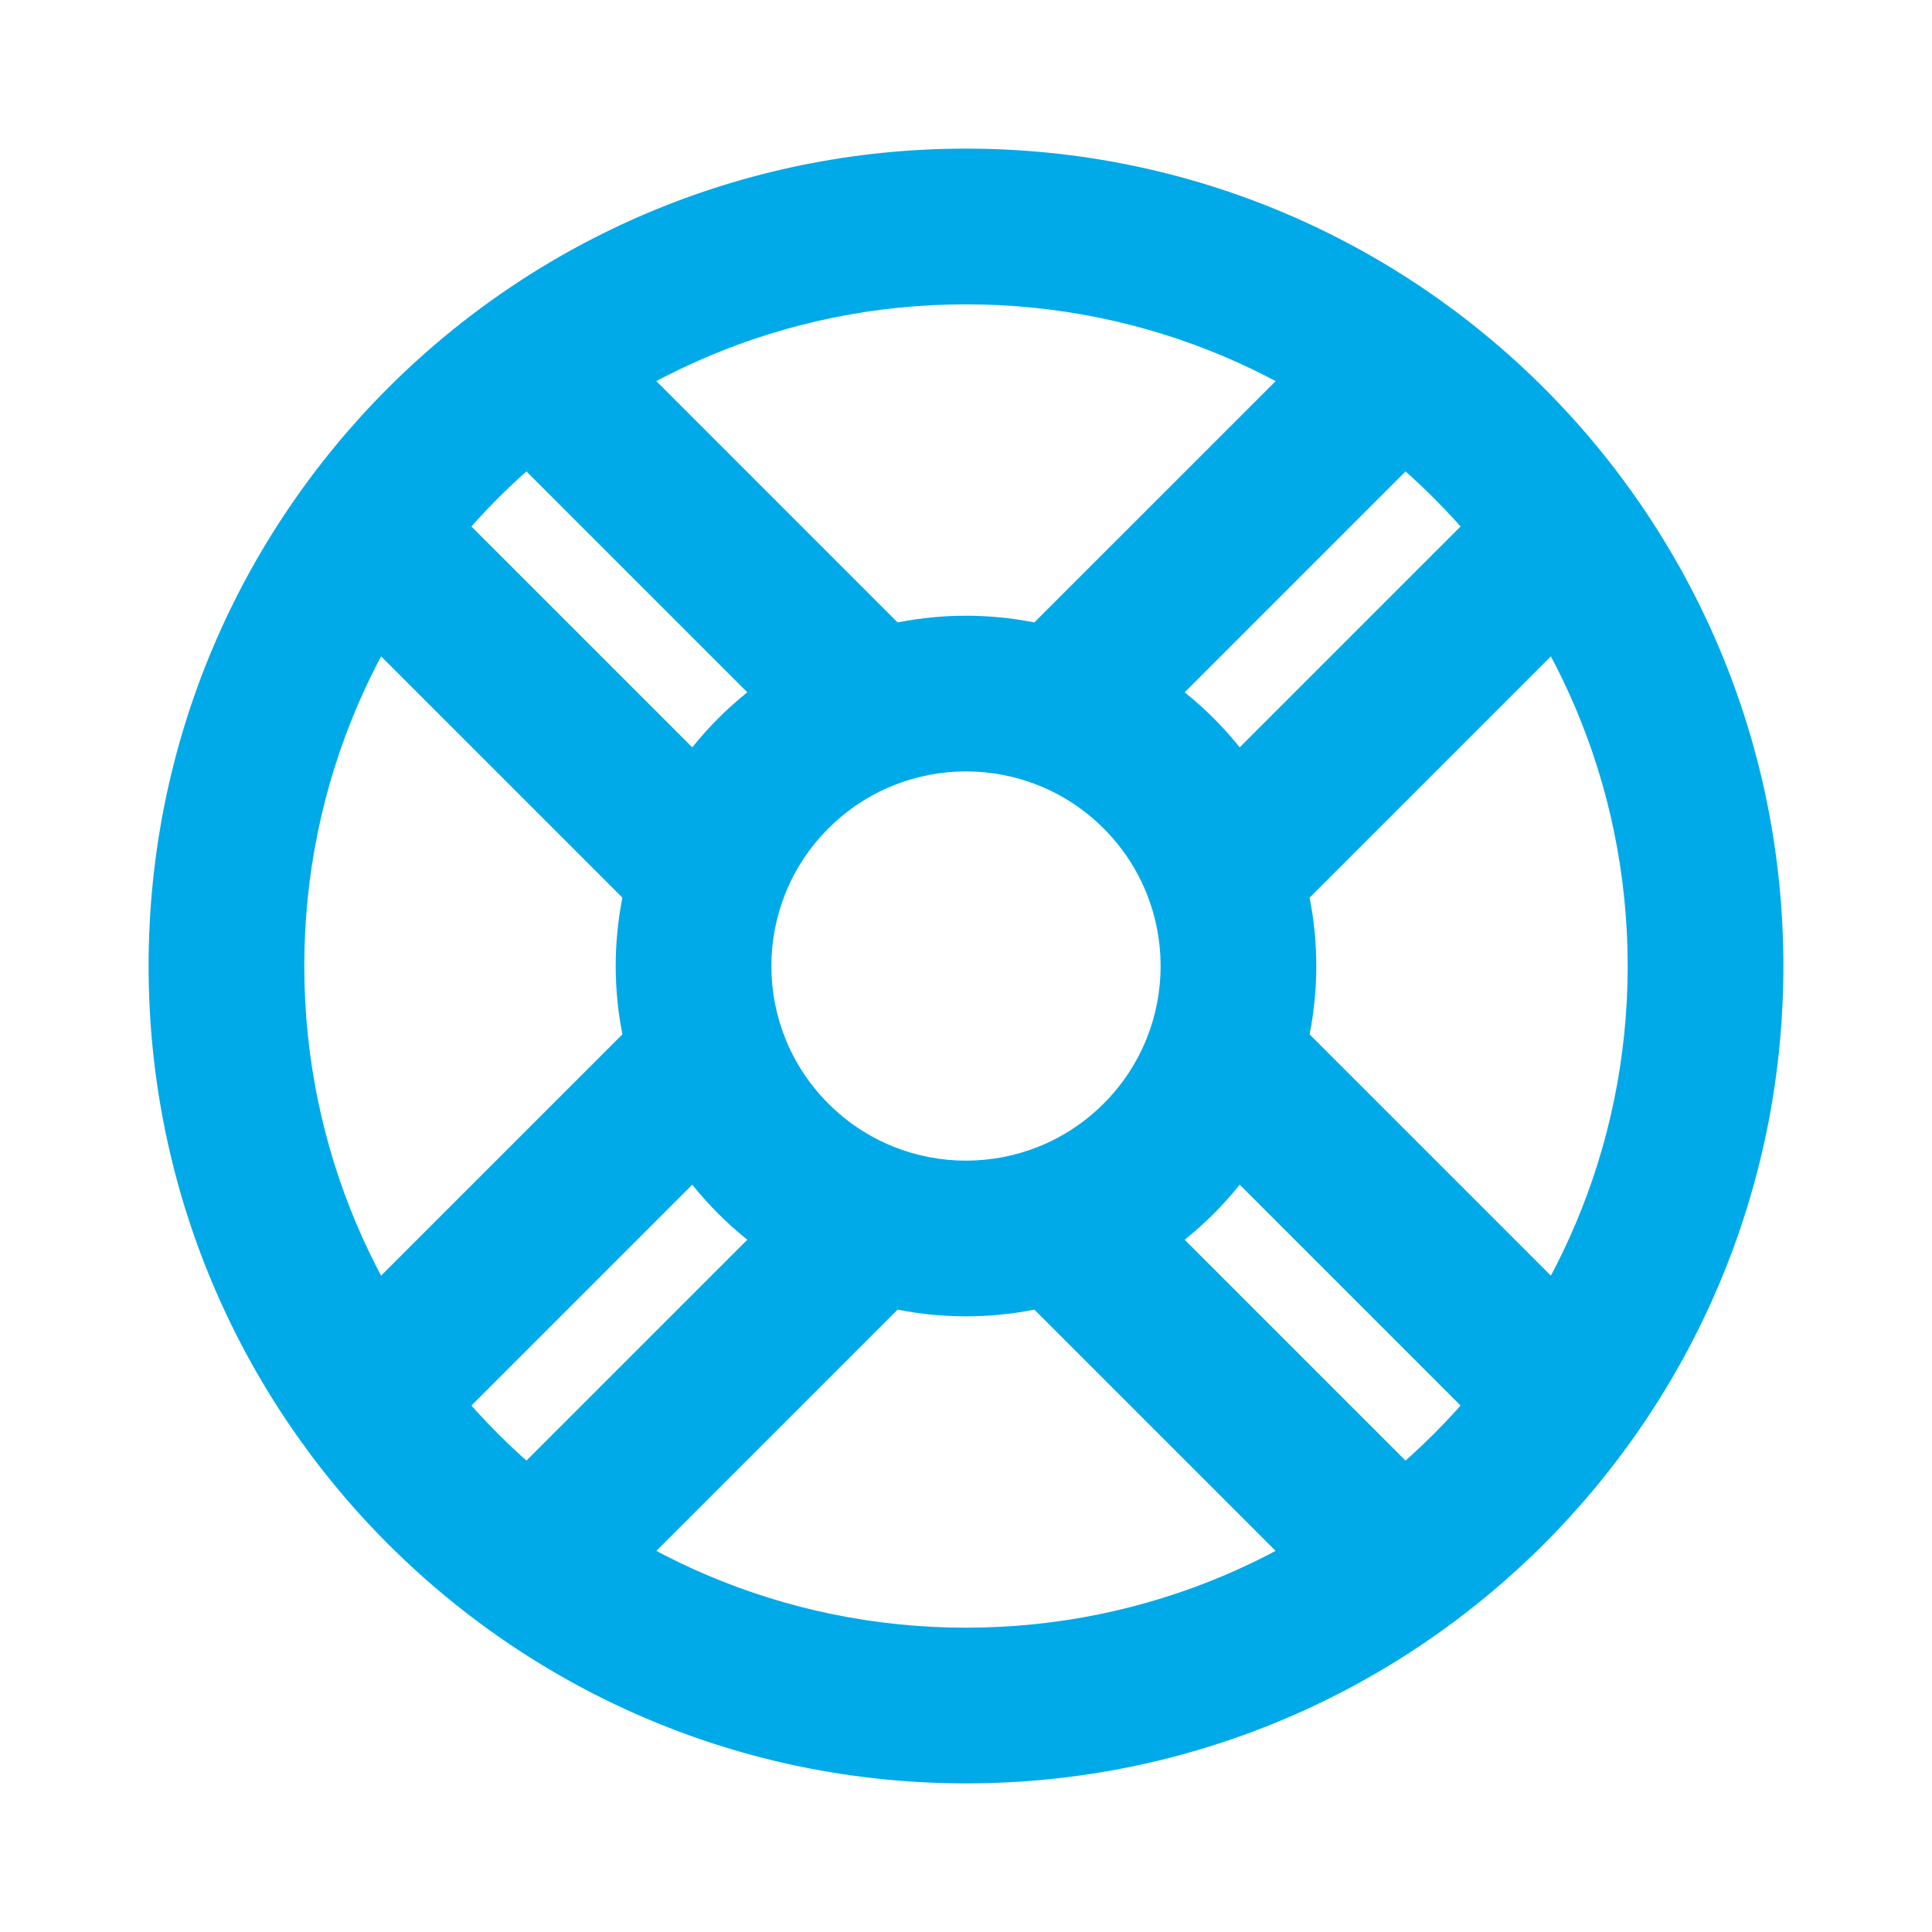
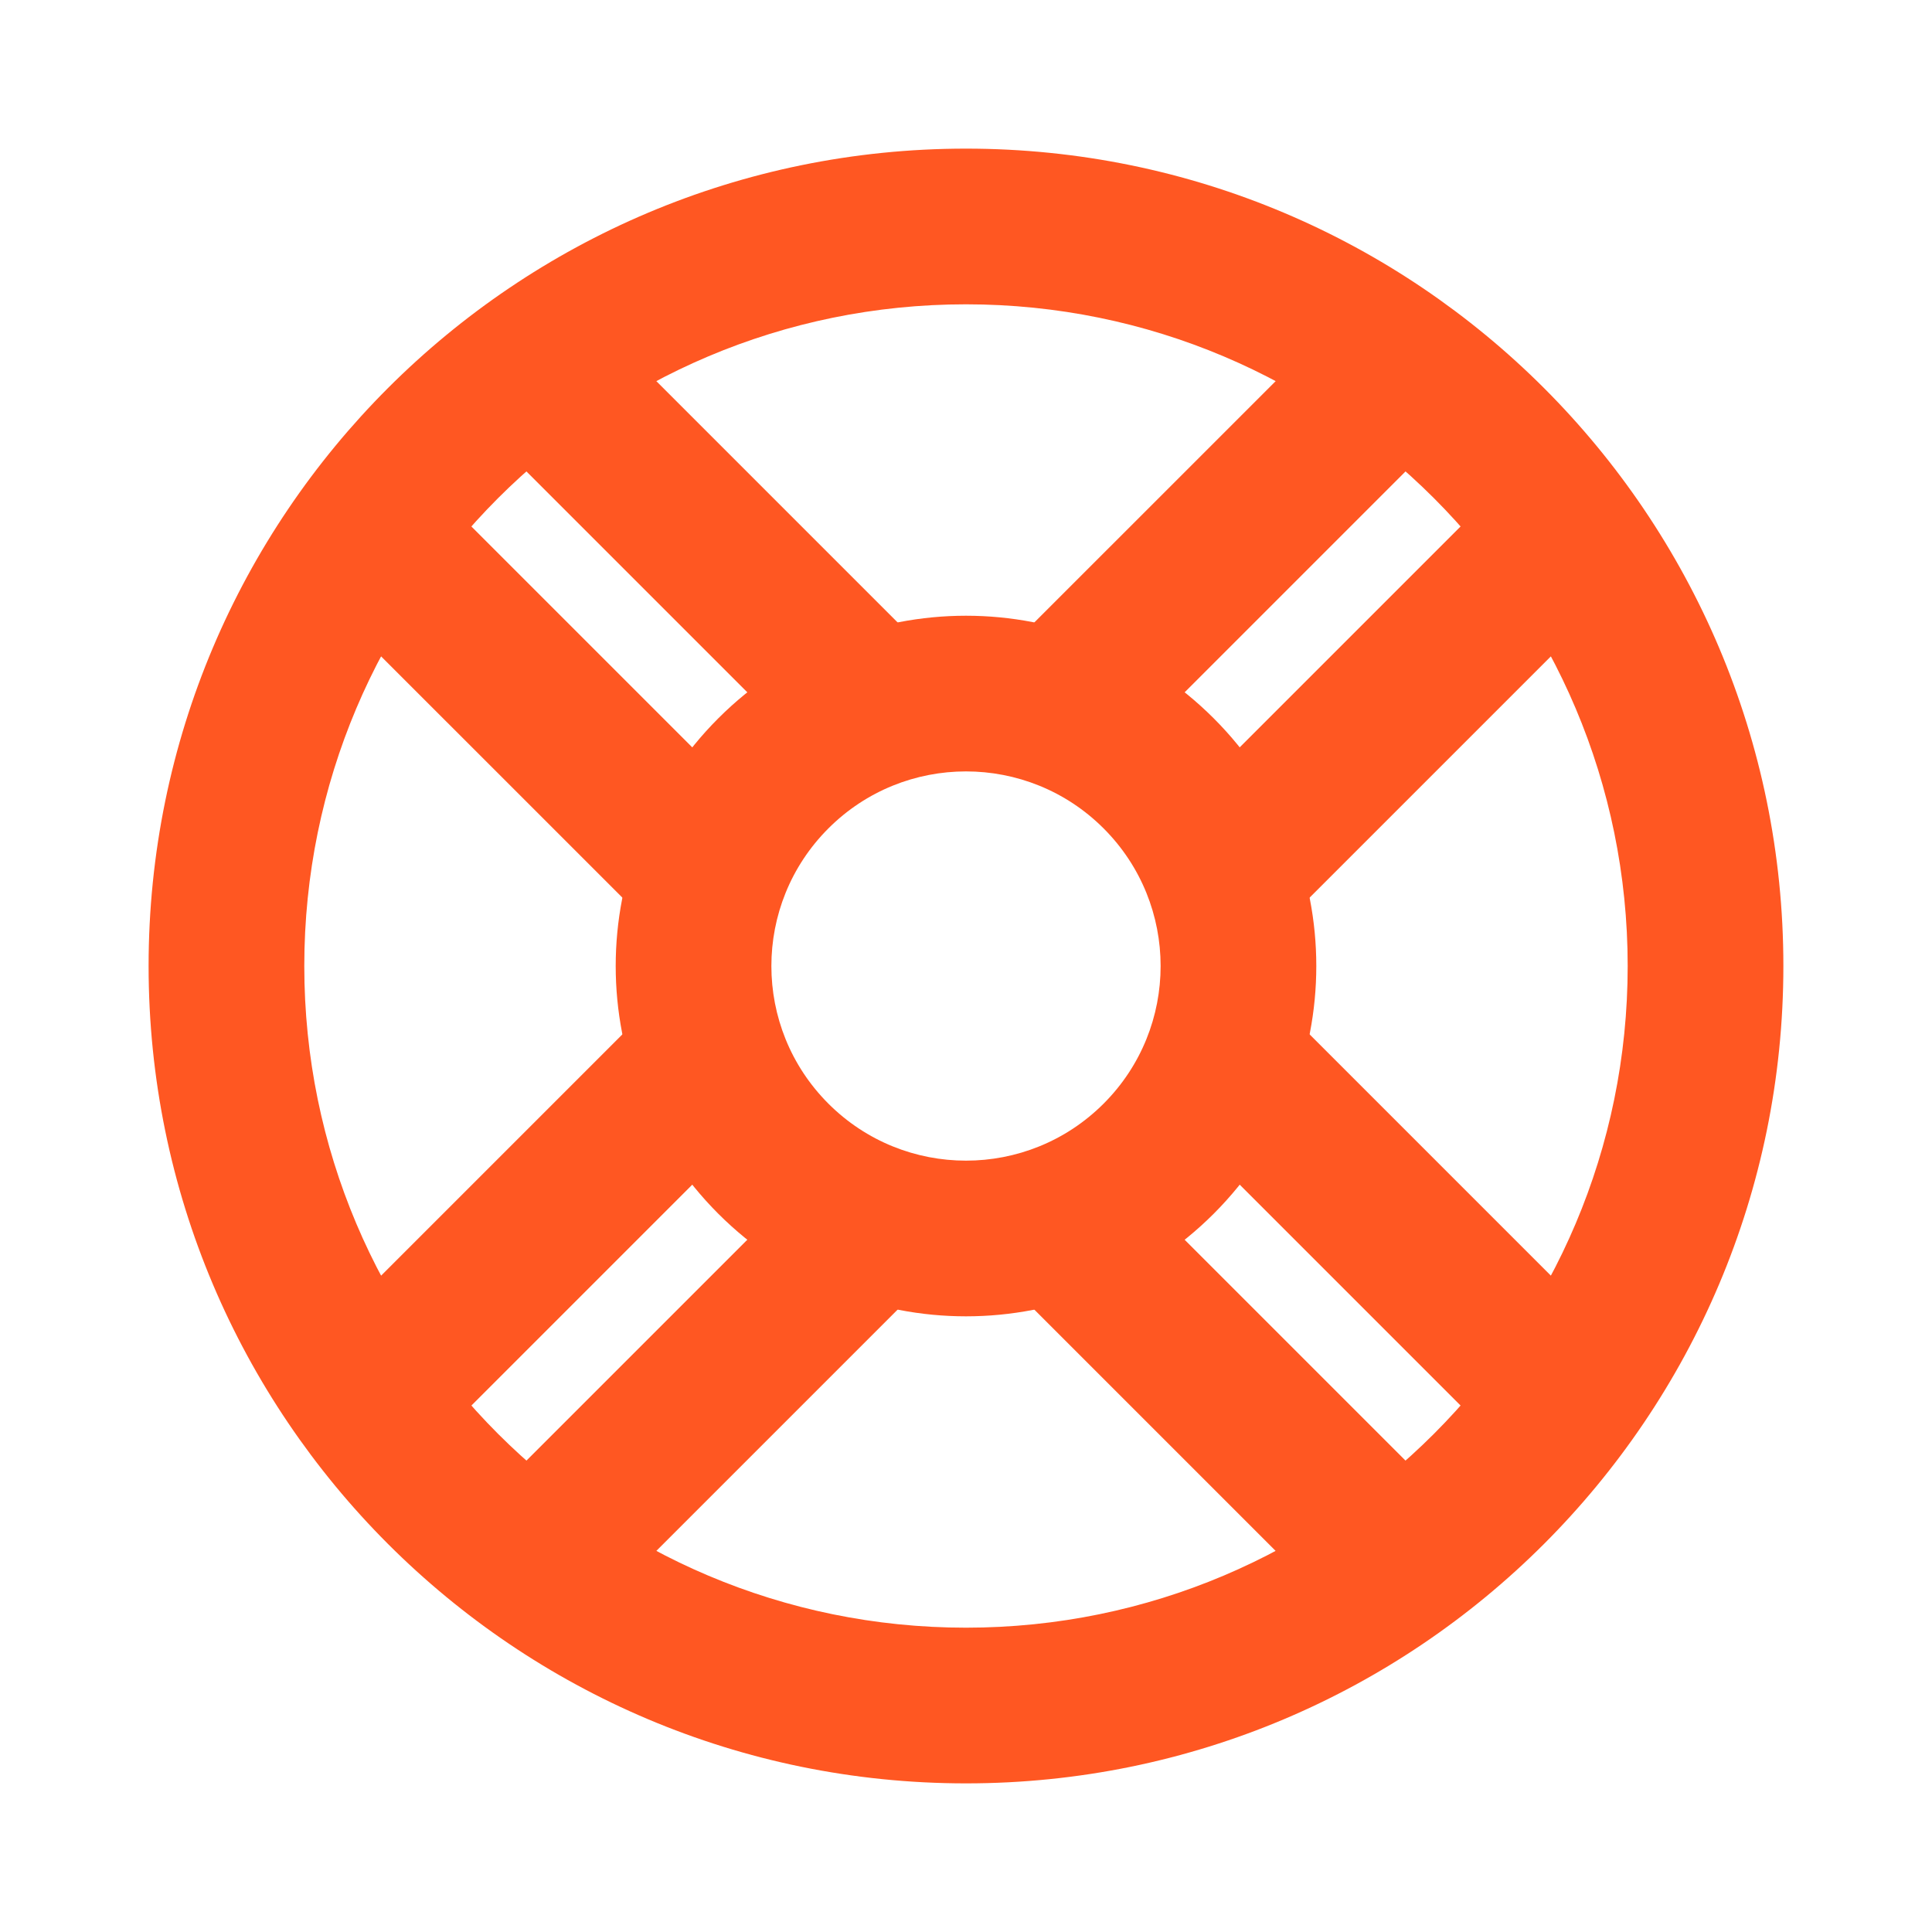
<svg xmlns="http://www.w3.org/2000/svg" width="70" height="70" viewBox="0 0 70 70" fill="none">
-   <path d="M58.974 35C58.974 21.759 48.24 11.026 35 11.026C21.759 11.026 11.025 21.759 11.025 35C11.025 48.241 21.759 58.974 35 58.974V64.615C18.643 64.615 5.384 51.356 5.384 35C5.384 18.644 18.643 5.385 35 5.385C51.356 5.385 64.615 18.644 64.615 35C64.615 51.356 51.356 64.615 35 64.615V58.974C48.24 58.974 58.974 48.241 58.974 35Z" fill="#00AAE8" />
-   <path d="M39.986 30.015C37.232 27.261 32.768 27.261 30.014 30.015C27.26 32.769 27.26 37.233 30.014 39.987C32.768 42.741 37.232 42.741 39.986 39.987L43.975 43.976C39.018 48.932 30.982 48.932 26.025 43.976C21.069 39.019 21.069 30.983 26.025 26.026C30.982 21.07 39.018 21.07 43.975 26.026C48.931 30.983 48.931 39.019 43.975 43.976L39.986 39.987C42.74 37.233 42.74 32.769 39.986 30.015Z" fill="#00AAE8" />
-   <path d="M29.017 31.013L25.028 35.001L11.067 21.041L15.056 17.052L29.017 31.013Z" fill="#00AAE8" />
-   <path d="M34.999 25.029L31.011 29.018L17.05 15.057L21.039 11.068L34.999 25.029Z" fill="#00AAE8" />
-   <path d="M52.949 54.945L48.96 58.934L34.999 44.973L38.988 40.984L52.949 54.945Z" fill="#00AAE8" />
-   <path d="M58.934 48.962L54.945 52.951L40.984 38.99L44.973 35.001L58.934 48.962Z" fill="#00AAE8" />
-   <path d="M31.011 40.983L35 44.972L21.039 58.933L17.05 54.944L31.011 40.983Z" fill="#00AAE8" />
-   <path d="M25.027 35L29.016 38.989L15.055 52.95L11.066 48.961L25.027 35Z" fill="#00AAE8" />
-   <path d="M54.943 17.051L58.932 21.04L44.971 35.001L40.982 31.012L54.943 17.051Z" fill="#00AAE8" />
-   <path d="M48.961 11.068L52.95 15.056L38.989 29.017L35 25.028L48.961 11.068Z" fill="#00AAE8" />
+   <path d="M58.974 35C58.974 21.759 48.24 11.026 35 11.026C21.759 11.026 11.025 21.759 11.025 35C11.025 48.241 21.759 58.974 35 58.974V64.615C18.643 64.615 5.384 51.356 5.384 35C5.384 18.644 18.643 5.385 35 5.385C51.356 5.385 64.615 18.644 64.615 35C64.615 51.356 51.356 64.615 35 64.615V58.974C48.24 58.974 58.974 48.241 58.974 35Z" fill="#FF5722" />
+   <path d="M39.986 30.015C37.232 27.261 32.768 27.261 30.014 30.015C27.26 32.769 27.26 37.233 30.014 39.987C32.768 42.741 37.232 42.741 39.986 39.987L43.975 43.976C39.018 48.932 30.982 48.932 26.025 43.976C21.069 39.019 21.069 30.983 26.025 26.026C30.982 21.07 39.018 21.07 43.975 26.026C48.931 30.983 48.931 39.019 43.975 43.976L39.986 39.987C42.74 37.233 42.74 32.769 39.986 30.015Z" fill="#FF5722" />
+   <path d="M29.017 31.013L25.028 35.001L11.067 21.041L15.056 17.052L29.017 31.013Z" fill="#FF5722" />
+   <path d="M34.999 25.029L31.011 29.018L17.05 15.057L21.039 11.068L34.999 25.029Z" fill="#FF5722" />
+   <path d="M52.949 54.945L48.96 58.934L34.999 44.973L38.988 40.984L52.949 54.945Z" fill="#FF5722" />
+   <path d="M58.934 48.962L54.945 52.951L40.984 38.99L44.973 35.001L58.934 48.962Z" fill="#FF5722" />
+   <path d="M31.011 40.983L35 44.972L21.039 58.933L17.05 54.944L31.011 40.983Z" fill="#FF5722" />
+   <path d="M25.027 35L29.016 38.989L15.055 52.95L11.066 48.961L25.027 35Z" fill="#FF5722" />
+   <path d="M54.943 17.051L58.932 21.04L44.971 35.001L40.982 31.012L54.943 17.051Z" fill="#FF5722" />
+   <path d="M48.961 11.068L52.95 15.056L38.989 29.017L35 25.028L48.961 11.068Z" fill="#FF5722" />
</svg>
